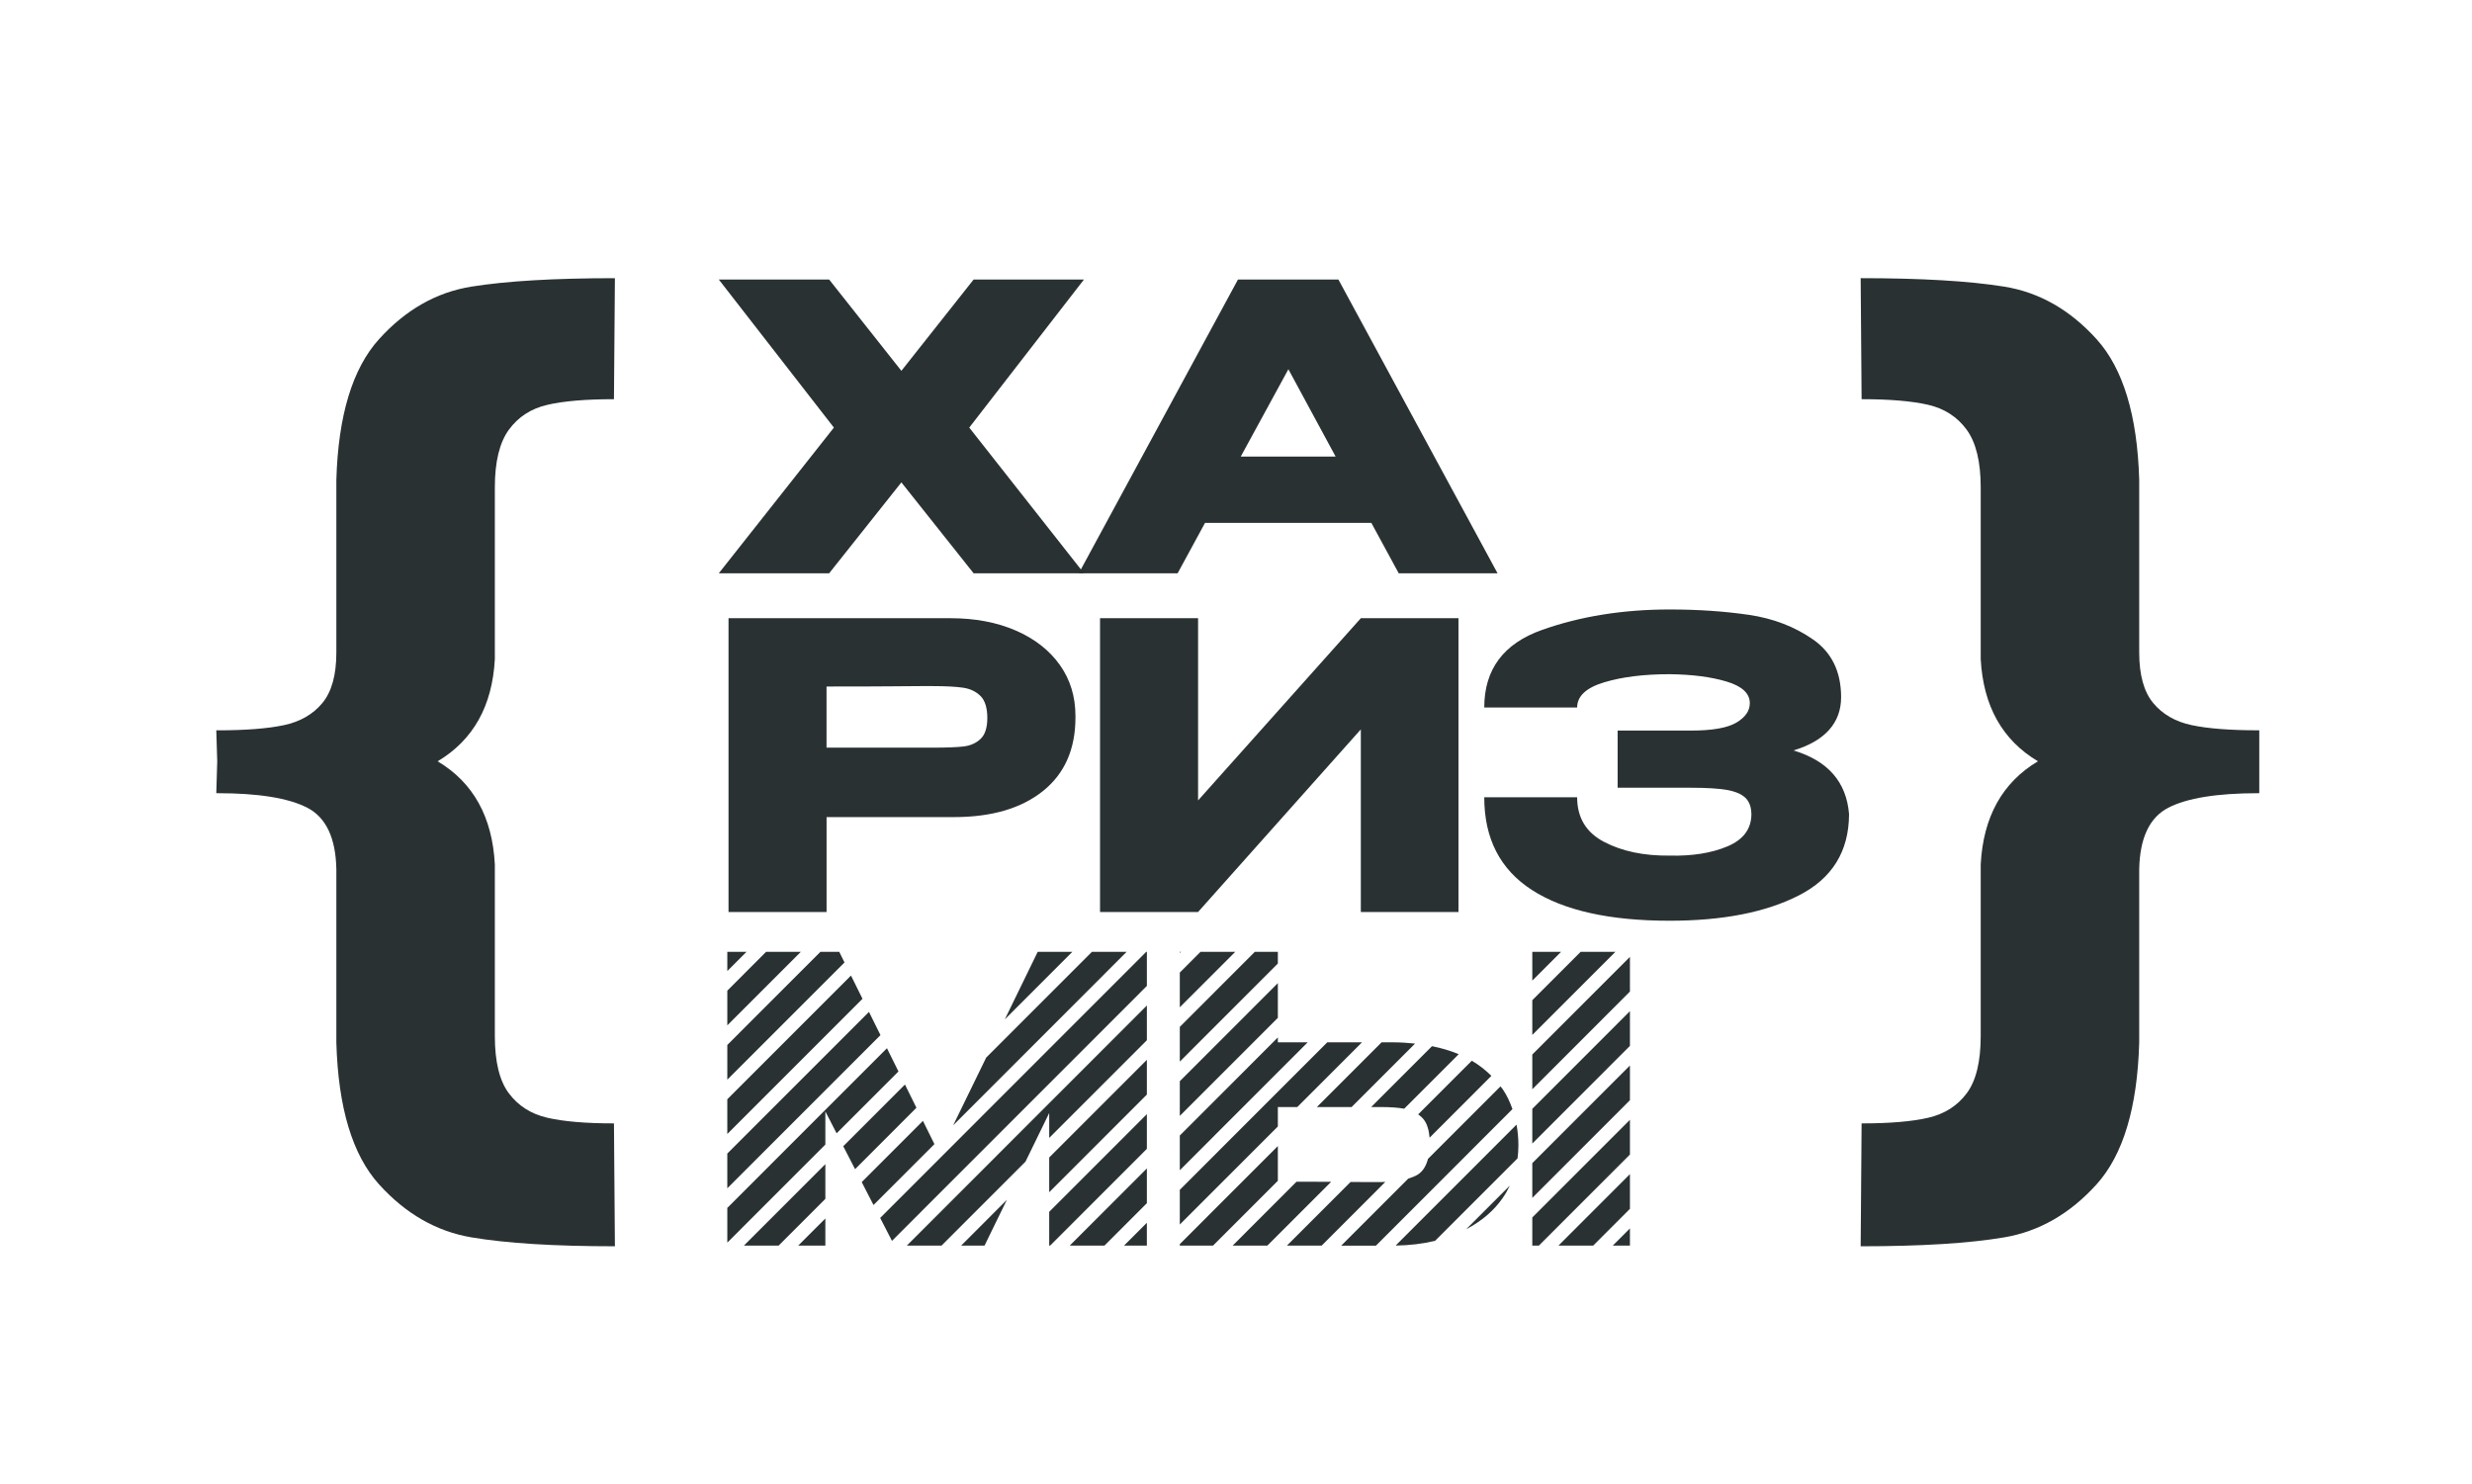
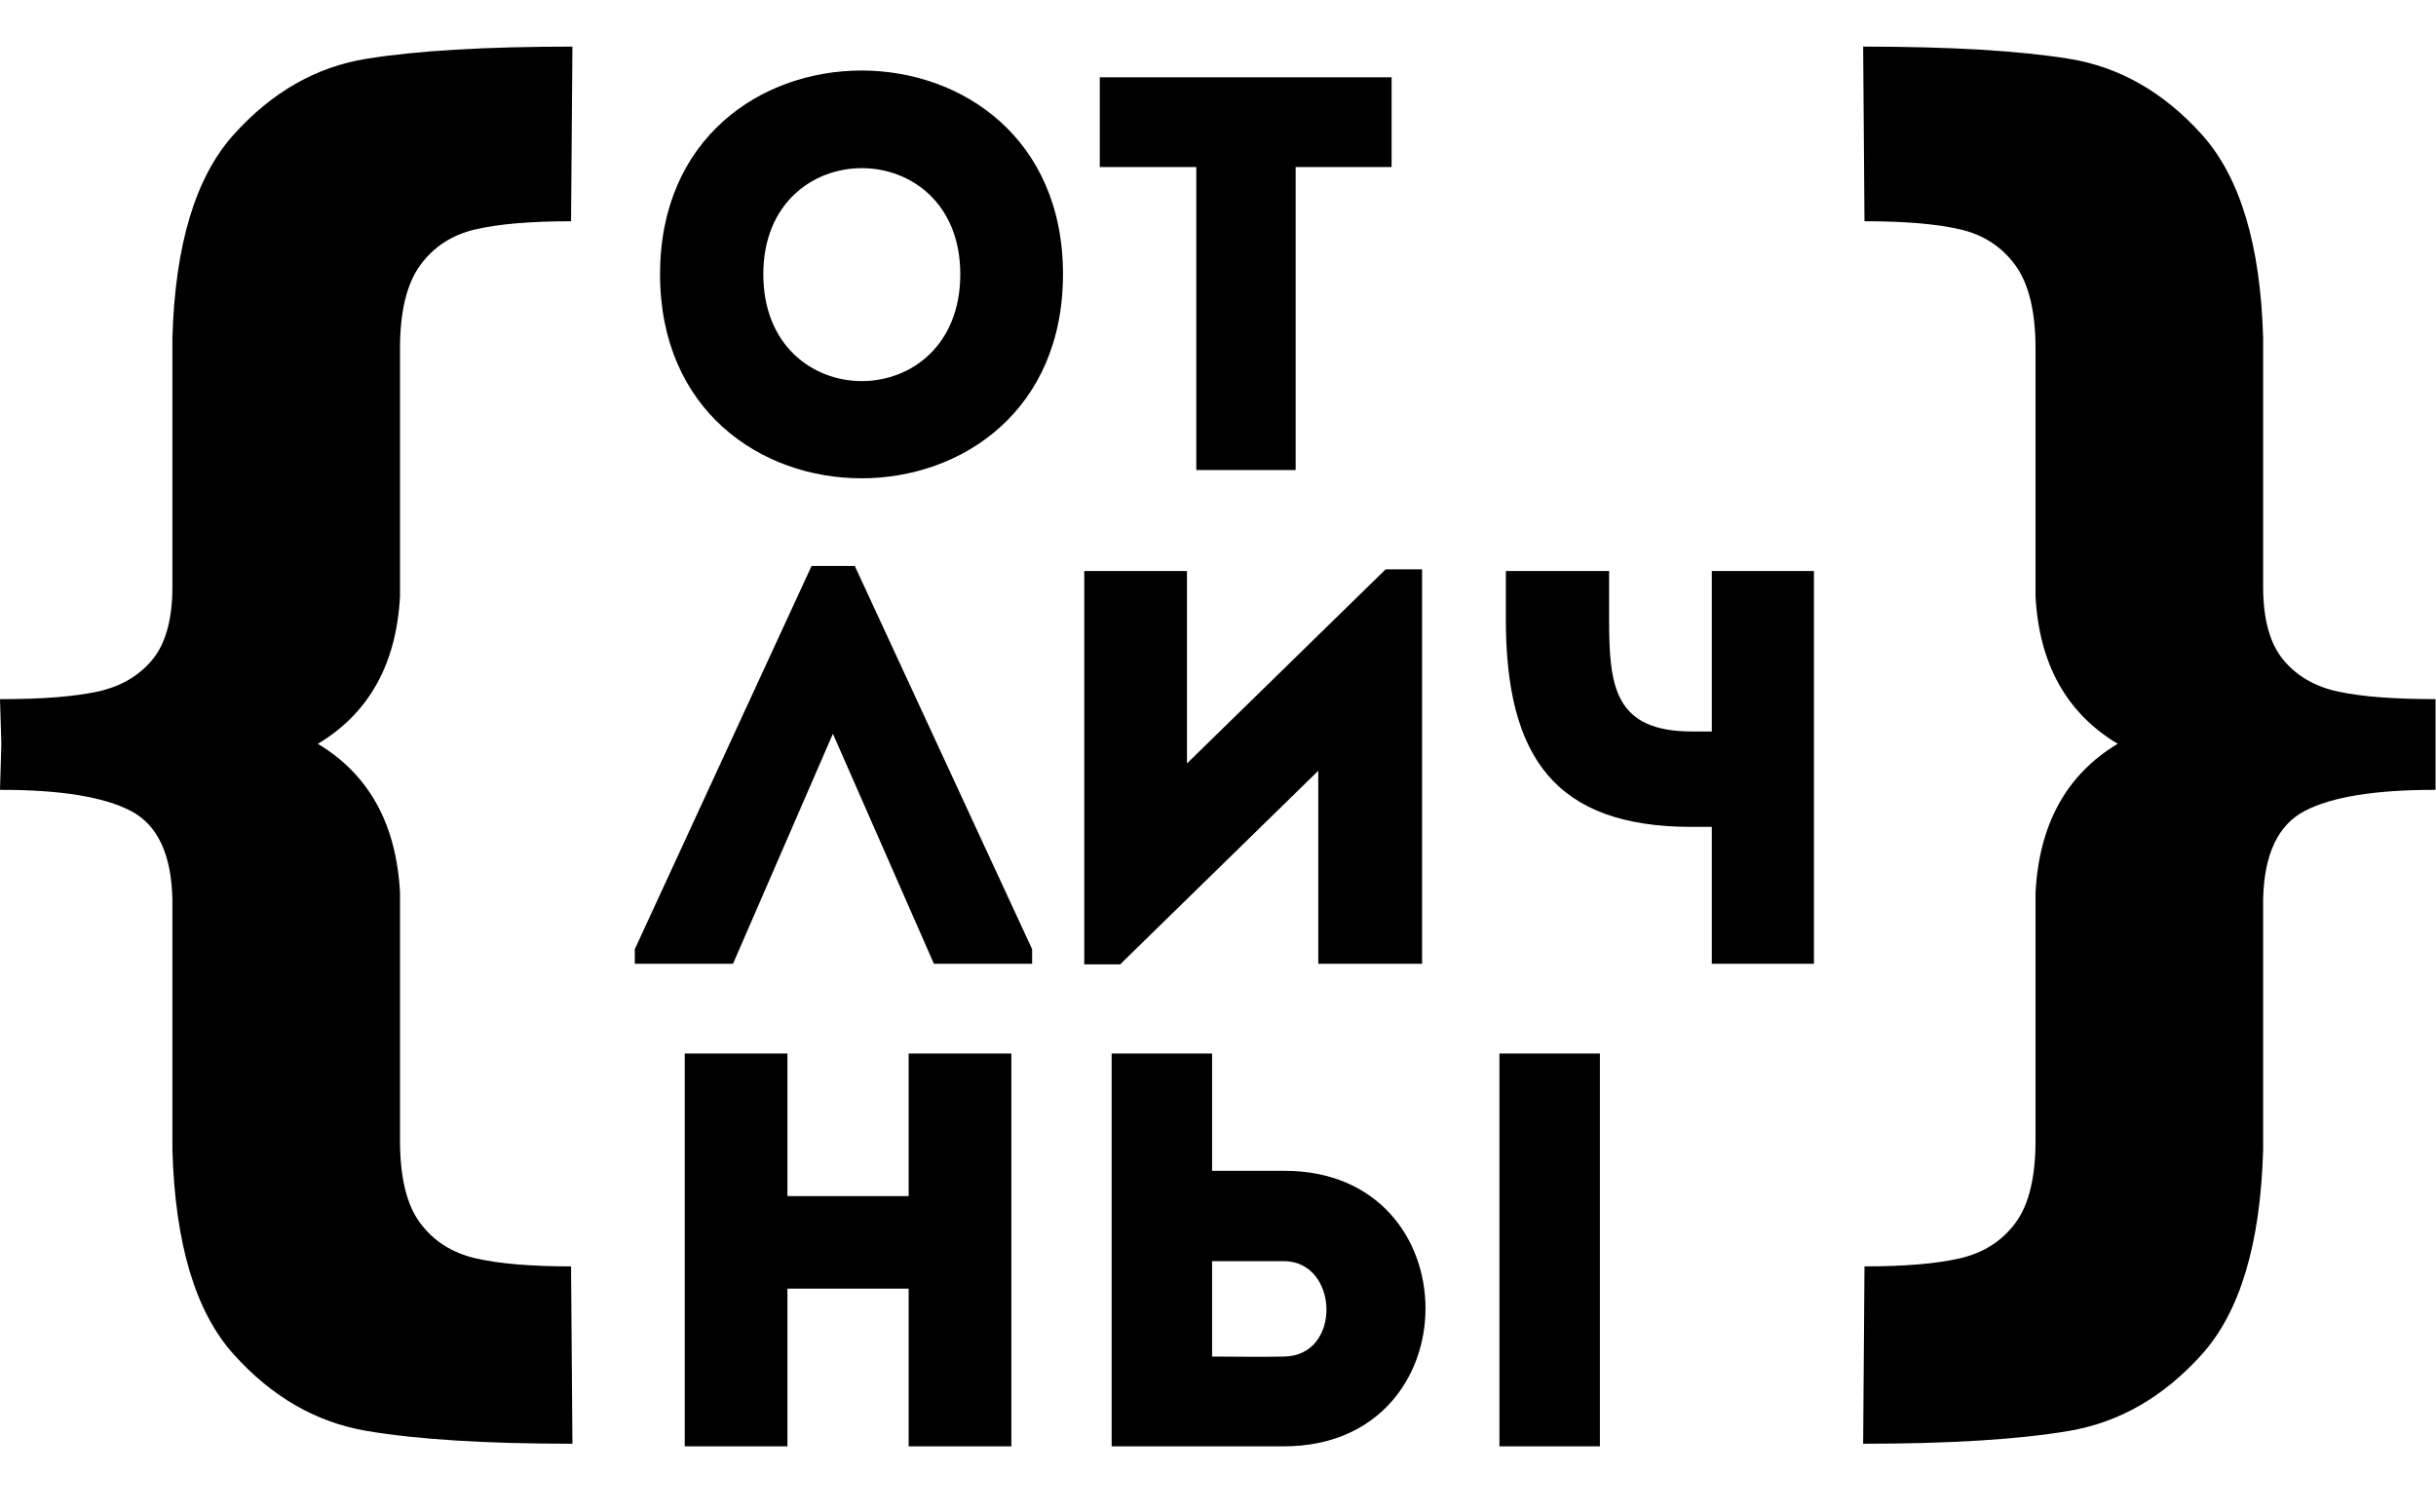
- <svg xmlns="http://www.w3.org/2000/svg" width="678" height="407" viewBox="0 0 678 407" fill="none">
-   <path d="M314.554 270.443V261.09H314.38L241.408 334.089L244.642 340.375L314.554 270.443Z" fill="#293133" />
-   <path d="M309.007 261.09H299.484L270.484 290.103L261.434 308.678L309.007 261.09Z" fill="#293133" />
-   <path d="M253.132 307.461L236.345 324.254L239.579 330.54L256.284 313.834L253.132 307.461Z" fill="#293133" />
-   <path d="M226.372 328.855V319.333L204.029 341.679H213.552L226.372 328.855Z" fill="#293133" />
-   <path d="M226.372 334.236L218.924 341.681H226.372V334.236Z" fill="#293133" />
-   <path d="M323.589 266.778V276.304L338.799 261.09H329.275L323.589 266.778Z" fill="#293133" />
-   <path d="M358.656 285.925H350.48V284.578L323.589 311.476V321.002L358.656 285.925Z" fill="#293133" />
-   <path d="M323.589 296.578V306.099L350.48 279.201V269.68L323.589 296.578Z" fill="#293133" />
-   <path d="M323.589 291.204L350.48 264.306V261.09H344.171L323.589 281.678V291.204Z" fill="#293133" />
-   <path d="M350.48 314.371L323.589 341.269V341.679H332.702L350.48 323.897V314.371Z" fill="#293133" />
-   <path d="M219.643 261.09H210.125L199.481 271.741V281.263L219.643 261.09Z" fill="#293133" />
-   <path d="M314.553 305.616L287.769 332.408V341.678H288.02L314.553 315.138V305.616Z" fill="#293133" />
-   <path d="M199.481 266.368L204.752 261.09H199.481V266.368Z" fill="#293133" />
-   <path d="M323.589 261.09V261.407L323.906 261.09H323.589Z" fill="#293133" />
-   <path d="M447.045 307.167L420.266 333.958V341.679H422.067L447.045 316.693V307.167Z" fill="#293133" />
-   <path d="M275.591 279.621L294.116 261.09H284.617L275.591 279.621Z" fill="#293133" />
-   <path d="M241.489 283.938L238.333 277.569L199.477 316.432V325.958L241.489 283.938Z" fill="#293133" />
-   <path d="M231.623 264.007L230.18 261.09H225.02L199.481 286.637V296.163L231.623 264.007Z" fill="#293133" />
-   <path d="M226.372 313.961V304.87L229.456 310.871L246.422 293.905L243.266 287.536L199.481 331.333V340.859L226.372 313.961Z" fill="#293133" />
-   <path d="M236.556 273.972L233.404 267.604L199.477 301.536V311.058L236.556 273.972Z" fill="#293133" />
-   <path d="M234.52 320.704L251.351 303.867L248.199 297.494L231.281 314.417L234.52 320.704Z" fill="#293133" />
-   <path d="M281.268 318.638L287.77 305.302V312.134L314.554 285.342V275.816L248.716 341.678H258.234L281.268 318.638Z" fill="#293133" />
-   <path d="M414.826 304.229C414.141 302.293 413.291 300.448 412.152 298.778C411.964 298.503 411.732 298.266 411.534 298L391.657 317.888C391.136 319.853 390.238 321.331 388.858 322.19C388.124 322.649 387.221 323.001 386.237 323.305L367.861 341.687H377.384L414.826 304.229Z" fill="#293133" />
-   <path d="M378.678 303.67H378.784C381.352 303.67 383.452 303.824 385.136 304.119L400.08 289.17C397.817 288.214 395.36 287.505 392.758 286.974L376.067 303.67H378.673H378.678Z" fill="#293133" />
-   <path d="M365.095 324.177C362.61 324.163 359.438 324.153 355.601 324.148L338.075 341.68H347.593L365.091 324.177H365.095Z" fill="#293133" />
-   <path d="M416.221 317.733C416.356 316.628 416.452 315.512 416.452 314.349V313.914C416.452 312.007 416.245 310.216 415.946 308.487L382.785 341.662C386.661 341.619 390.257 341.165 393.607 340.359L416.221 317.738V317.733Z" fill="#293133" />
-   <path d="M447.045 336.962L442.334 341.679H447.045V336.962Z" fill="#293133" />
-   <path d="M412.152 328.609C412.9 327.527 413.542 326.393 414.097 325.224L402.151 337.174C406.321 334.987 409.69 332.162 412.152 328.609Z" fill="#293133" />
-   <path d="M447.045 331.589V322.067L427.438 341.68H436.962L447.045 331.589Z" fill="#293133" />
-   <path d="M420.266 268.989L428.158 261.09H420.266V268.989Z" fill="#293133" />
-   <path d="M447.045 292.271L420.266 319.059V328.585L447.045 301.793V292.271Z" fill="#293133" />
-   <path d="M379.957 324.205C379.556 324.215 379.204 324.253 378.784 324.253H375.516C374.532 324.253 372.813 324.244 370.419 324.22L352.965 341.679H362.489L379.957 324.205Z" fill="#293133" />
-   <path d="M350.48 303.67H355.804L373.552 285.921H364.029L323.589 326.372V335.894L350.48 308.996V303.67Z" fill="#293133" />
-   <path d="M403.671 290.964L388.969 305.671C389.543 306.1 390.093 306.559 390.547 307.158C391.411 308.312 391.918 309.963 392.097 312.073L409.044 295.116C407.46 293.547 405.699 292.142 403.671 290.964Z" fill="#293133" />
-   <path d="M314.552 335.413L308.287 341.68H314.552V335.413Z" fill="#293133" />
-   <path d="M276.147 329.134L263.606 341.678H270.026L276.147 329.134Z" fill="#293133" />
-   <path d="M314.553 290.716L287.769 317.508V327.034L314.553 300.242V290.716Z" fill="#293133" />
-   <path d="M314.553 330.038V320.512L293.393 341.679H302.916L314.553 330.038Z" fill="#293133" />
-   <path d="M447.045 286.892V277.366L420.266 304.158V313.684L447.045 286.892Z" fill="#293133" />
-   <path d="M420.266 274.363V283.889L443.054 261.09H433.53L420.266 274.363Z" fill="#293133" />
-   <path d="M420.266 289.265V298.786L447.045 271.994V262.473L420.266 289.265Z" fill="#293133" />
-   <path d="M370.7 303.672L388.105 286.262C386.16 286.059 384.162 285.919 382.052 285.919H378.924L361.176 303.672H370.7Z" fill="#293133" />
-   <path d="M267.038 76.67H297.302L265.841 117.291L297.302 157.259H267.038L247.223 132.321L227.409 157.259H197.145L228.713 117.291L197.145 76.67H227.409L247.223 101.719L267.038 76.67Z" fill="#293133" />
-   <path d="M410.737 157.259H383.63L376.119 143.426H330.506L322.99 157.259H295.883L339.542 76.67H367.083L410.737 157.259ZM353.37 101.28L340.304 125.238H366.321L353.366 101.28H353.37Z" fill="#293133" />
-   <path d="M139.58 299.918C142.153 303.351 145.667 305.577 150.127 306.61C154.582 307.638 160.673 308.155 168.391 308.155L168.652 341.861C152.014 341.861 138.895 341.045 129.294 339.413C119.689 337.786 111.242 332.939 103.958 324.875C96.665 316.812 92.764 303.868 92.253 286.022V238.421C92.079 229.846 89.424 224.226 84.279 221.565C79.133 218.91 70.904 217.577 59.58 217.577H59.324L59.58 208.828L59.324 200.335H59.58C67.298 200.335 73.385 199.867 77.845 198.921C82.3 197.979 85.819 195.961 88.391 192.876C90.964 189.79 92.253 185.155 92.253 178.98V131.634C92.764 113.968 96.665 101.1 103.958 93.032C111.242 84.969 119.689 80.165 129.294 78.625C138.899 77.08 152.014 76.307 168.652 76.307L168.391 109.501C160.678 109.501 154.587 110.013 150.127 111.046C145.667 112.075 142.153 114.349 139.58 117.864C137.007 121.384 135.723 126.661 135.723 133.691V180.781C135.038 193.648 129.806 203.001 120.031 208.828C129.811 214.661 135.038 224.1 135.723 237.136V284.226C135.723 291.261 137.007 296.495 139.58 299.923" fill="#293133" />
-   <path d="M278.579 172.955C283.768 175.205 287.793 178.344 290.665 182.375C293.532 186.402 294.966 191.071 294.966 196.368V196.802C294.966 205.517 291.988 212.253 286.036 217.004C280.085 221.755 271.956 224.135 261.651 224.135H226.705V250.164H199.814V169.576H260.671C267.419 169.576 273.39 170.701 278.579 172.955ZM264.315 204.754C266.164 204.537 267.709 203.847 268.94 202.688C270.175 201.529 270.793 199.603 270.793 196.918C270.793 194.234 270.175 192.162 268.94 190.931C267.704 189.695 266.111 188.932 264.151 188.642C262.192 188.353 259.431 188.203 255.878 188.203H252.282C250.829 188.203 248.29 188.222 244.661 188.261C241.031 188.3 235.046 188.314 226.695 188.314V205.087H255.873C259.643 205.087 262.457 204.976 264.311 204.759" fill="#293133" />
-   <path d="M328.599 169.581V219.563L373.238 169.581H400.017V250.164H373.238V200.071L328.599 250.164H301.709V169.581H328.599Z" fill="#293133" />
-   <path d="M493.426 245.593C484.352 250.243 472.521 252.565 457.935 252.565C441.456 252.565 428.868 249.75 420.155 244.125C411.443 238.5 407.089 230.022 407.089 218.695H432.565C432.565 224.286 435.031 228.371 439.969 230.944C444.902 233.522 450.892 234.778 457.935 234.7C464.103 234.845 469.365 234.01 473.718 232.195C478.072 230.384 480.283 227.477 480.36 223.484C480.36 221.452 479.815 219.911 478.729 218.859C477.638 217.806 475.929 217.082 473.612 216.681C471.286 216.281 468.023 216.083 463.814 216.083H443.671V200.401H463.814C469.62 200.401 473.757 199.676 476.224 198.223C478.69 196.77 479.926 194.993 479.926 192.888C479.926 190.203 477.802 188.224 473.554 186.954C469.312 185.679 464.099 185.008 457.935 184.936C450.892 184.936 444.907 185.679 439.969 187.166C435.031 188.653 432.565 190.961 432.565 194.08H407.089C407.089 183.627 412.369 176.53 422.931 172.793C433.487 169.051 445.158 167.182 457.93 167.182C465.696 167.182 472.937 167.675 479.651 168.655C486.365 169.635 492.258 171.904 497.341 175.463C502.419 179.021 504.963 184.284 504.963 191.256C504.963 198.228 500.609 203.235 491.896 205.847C501.333 208.676 506.411 214.489 507.139 223.272V223.489C507.067 233.58 502.491 240.953 493.422 245.598" fill="#293133" />
-   <path d="M619.658 217.579H619.397C608.078 217.579 599.844 218.912 594.703 221.567C589.558 224.227 586.898 229.848 586.724 238.423V286.029C586.213 303.874 582.308 316.819 575.024 324.882C567.731 332.945 559.289 337.793 549.683 339.42C540.078 341.047 526.959 341.863 510.33 341.863L510.586 308.157C518.304 308.157 524.391 307.64 528.851 306.612C533.311 305.579 536.829 303.353 539.397 299.92C541.965 296.492 543.254 291.258 543.254 284.223V237.129C543.935 224.097 549.172 214.658 558.946 208.825C549.172 202.998 543.939 193.645 543.254 180.778V133.688C543.254 126.658 541.965 121.381 539.397 117.861C536.825 114.351 533.306 112.072 528.851 111.043C524.391 110.015 518.304 109.498 510.586 109.498L510.33 76.304C526.959 76.304 540.078 77.077 549.683 78.622C559.289 80.167 567.731 84.971 575.024 93.029C582.313 101.092 586.218 113.96 586.724 131.626V178.972C586.724 185.148 588.013 189.778 590.581 192.868C593.159 195.953 596.668 197.976 601.128 198.913C605.583 199.859 611.674 200.328 619.392 200.328H619.653V217.569L619.658 217.579Z" fill="#293133" />
+ <svg xmlns="http://www.w3.org/2000/svg" width="627" height="389" viewBox="0 0 627 389" fill="none">
+   <path d="M108.155 314.859C111.622 319.508 116.358 322.523 122.368 323.923C128.372 325.315 136.581 326.015 146.982 326.015L147.333 371.667C124.911 371.667 107.231 370.561 94.293 368.351C81.349 366.147 69.965 359.582 60.15 348.661C50.321 337.74 45.065 320.208 44.376 296.039V231.567C44.142 219.953 40.564 212.341 33.63 208.738C26.696 205.141 15.605 203.336 0.345 203.336H0L0.345 191.487L0 179.984H0.345C10.746 179.984 18.948 179.35 24.959 178.068C30.963 176.793 35.705 174.059 39.172 169.881C42.639 165.702 44.376 159.424 44.376 151.06V86.935C45.065 63.007 50.321 45.58 60.15 34.653C69.965 23.732 81.349 17.225 94.293 15.139C107.231 13.046 124.911 12 147.333 12L146.982 56.958C136.587 56.958 128.378 57.651 122.368 59.051C116.358 60.444 111.622 63.524 108.155 68.285C104.688 73.052 102.958 80.199 102.958 89.721V153.499C102.034 170.927 94.983 183.594 81.811 191.487C94.989 199.386 102.034 212.171 102.958 229.827V293.606C102.958 303.134 104.688 310.223 108.155 314.865" fill="black" />
+   <path d="M626.888 203.336H626.537C611.283 203.336 600.186 205.141 593.258 208.738C586.324 212.341 582.74 219.953 582.506 231.567V296.045C581.816 320.215 576.554 337.747 566.738 348.668C556.91 359.588 545.533 366.154 532.588 368.358C519.644 370.561 501.964 371.667 479.555 371.667L479.899 326.015C490.301 326.015 498.503 325.315 504.514 323.923C510.524 322.523 515.266 319.508 518.727 314.859C522.187 310.216 523.924 303.127 523.924 293.599V229.814C524.841 212.164 531.899 199.38 545.071 191.48C531.899 183.587 524.848 170.92 523.924 153.493V89.714C523.924 80.193 522.187 73.045 518.727 68.278C515.259 63.524 510.517 60.437 504.514 59.044C498.503 57.651 490.301 56.952 479.899 56.952L479.555 12C501.964 12 519.644 13.046 532.588 15.139C545.533 17.232 556.91 23.738 566.738 34.653C576.561 45.573 581.823 63.001 582.506 86.928V151.054C582.506 159.418 584.243 165.689 587.703 169.874C591.177 174.053 595.906 176.793 601.916 178.061C607.92 179.343 616.129 179.977 626.53 179.977H626.882V203.33L626.888 203.336Z" fill="black" />
+   <path d="M273.602 70.589C273.602 140.644 169.891 140.644 169.891 70.589C169.891 0.678 273.602 0.678 273.602 70.589ZM196.468 70.589C196.468 107.278 247.168 107.278 247.168 70.589C247.168 34.189 196.468 34.189 196.468 70.589ZM307.917 43H283.073C283.073 35.2 283.073 27.544 283.073 19.889H358.184C358.184 27.544 358.184 35.2 358.184 43H333.484V121C324.962 121 316.44 121 307.917 121V43Z" fill="black" />
+   <path d="M214.379 188.889L188.668 248.111H163.391V244.356L208.891 145.7H220.013L265.657 244.356V248.111H240.379L214.379 188.889ZM339.311 198.422L288.323 248.256H279.078V147C287.889 147 296.7 147 305.511 147V196.545L356.645 146.567H366.034V248.111C357.223 248.111 348.267 248.111 339.311 248.111V198.422ZM466.889 248.111H440.6V212.867H435.4C400.3 212.867 387.589 194.956 387.589 159.422V147H414.166V159.422C414.166 176.611 415.466 188.311 435.544 188.311H440.6V147H466.889V248.111Z" fill="black" />
+   <path d="M260.313 271.223V372.334C251.502 372.334 242.691 372.334 233.879 372.334V331.745H202.679V372.334C193.868 372.334 184.913 372.334 176.246 372.334V271.223C184.913 271.223 193.868 271.223 202.679 271.223V307.912H233.879V271.223C242.691 271.223 251.502 271.223 260.313 271.223ZM286.128 271.223H311.983V301.412H330.617C379.005 301.412 379.005 372.19 330.617 372.334H286.128V271.223ZM330.472 324.667H311.983V349.223C317.905 349.223 324.405 349.367 330.472 349.223C345.494 349.078 344.628 324.667 330.472 324.667ZM385.939 372.334V271.223H411.794V372.334H385.939Z" fill="black" />
</svg>
